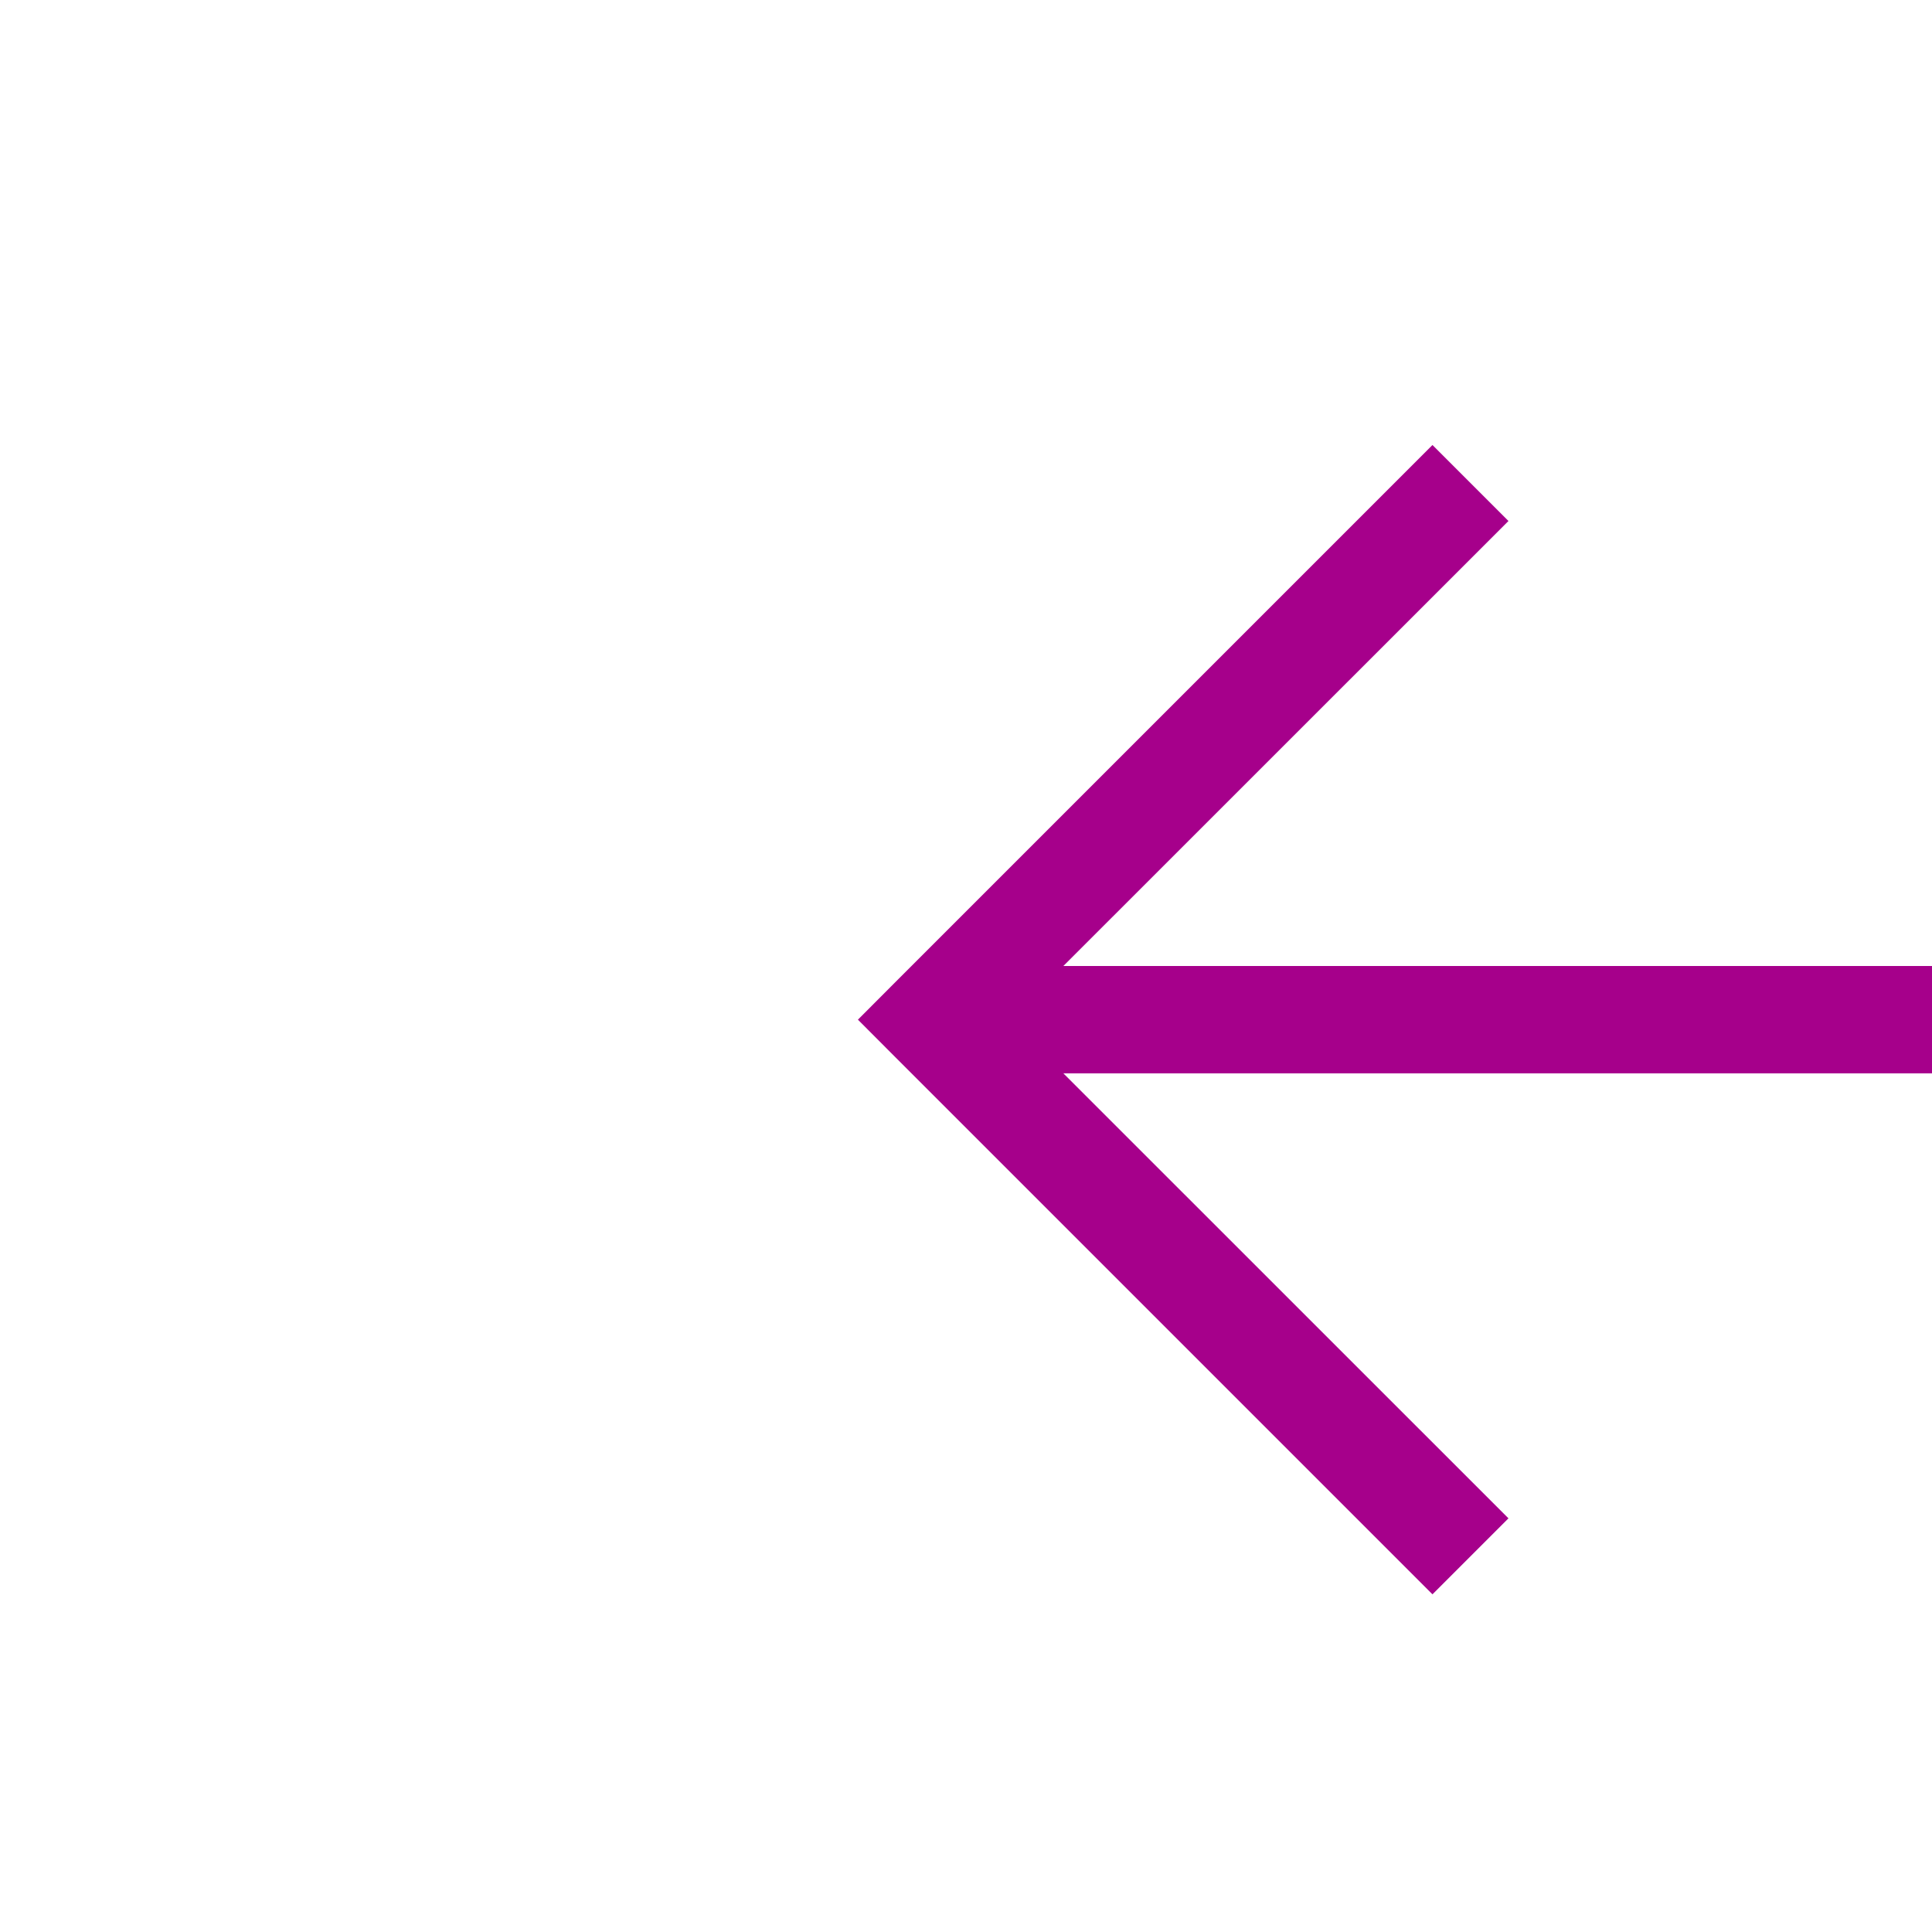
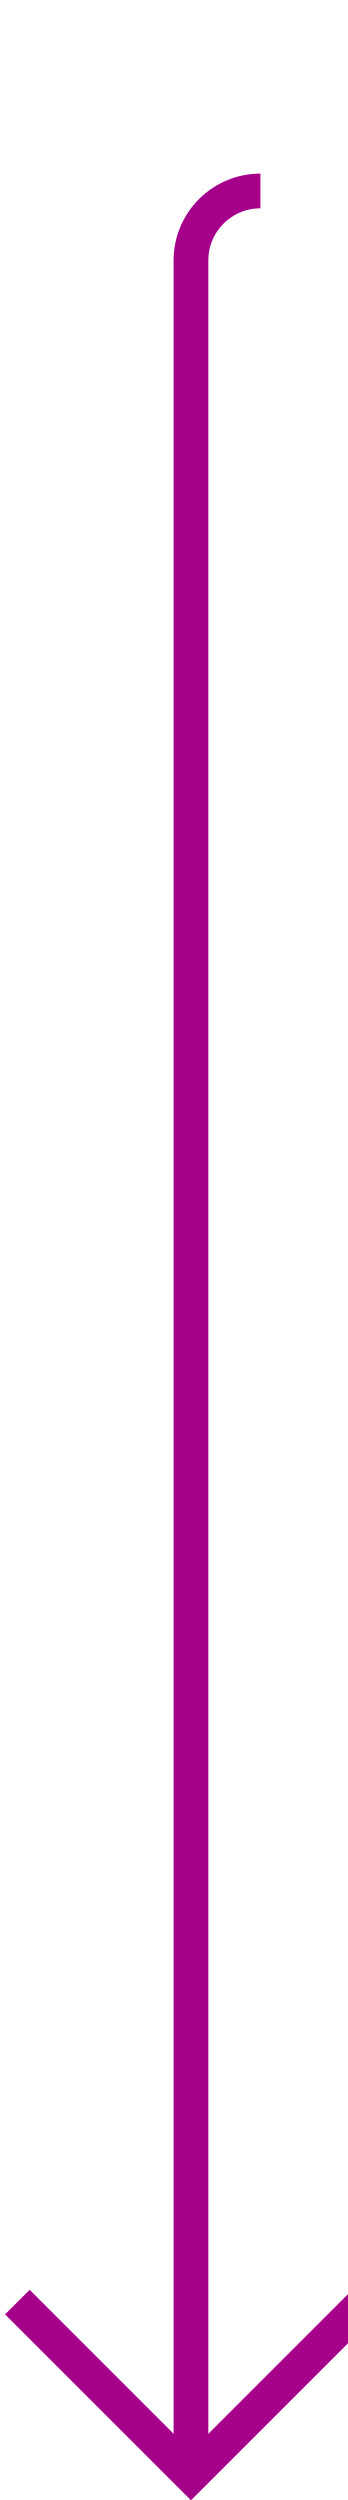
- <svg xmlns="http://www.w3.org/2000/svg" version="1.1" width="18px" height="18px" preserveAspectRatio="xMinYMid meet" viewBox="3099 666  18 16">
-   <path d="M 3436 674.5  L 3108 674.5  " stroke-width="1" stroke="#a6008b" fill="none" />
-   <path d="M 3113.054 679.146  L 3108.407 674.5  L 3113.054 669.854  L 3112.346 669.146  L 3107.346 674.146  L 3106.993 674.5  L 3107.346 674.854  L 3112.346 679.854  L 3113.054 679.146  Z " fill-rule="nonzero" fill="#a6008b" stroke="none" />
+ <svg xmlns="http://www.w3.org/2000/svg" version="1.1" width="10px" height="72px" preserveAspectRatio="xMidYMin meet" viewBox="2984 697  8 72">
+   <path d="M 2990.5 702.5  A 2 2 0 0 0 2988.5 704.5 L 2988.5 768  " stroke-width="1" stroke="#a6008b" fill="none" />
+   <path d="M 2993.146 762.946  L 2988.5 767.593  L 2983.854 762.946  L 2983.146 763.654  L 2988.146 768.654  L 2988.5 769.007  L 2988.854 768.654  L 2993.854 763.654  L 2993.146 762.946  Z " fill-rule="nonzero" fill="#a6008b" stroke="none" />
</svg>
